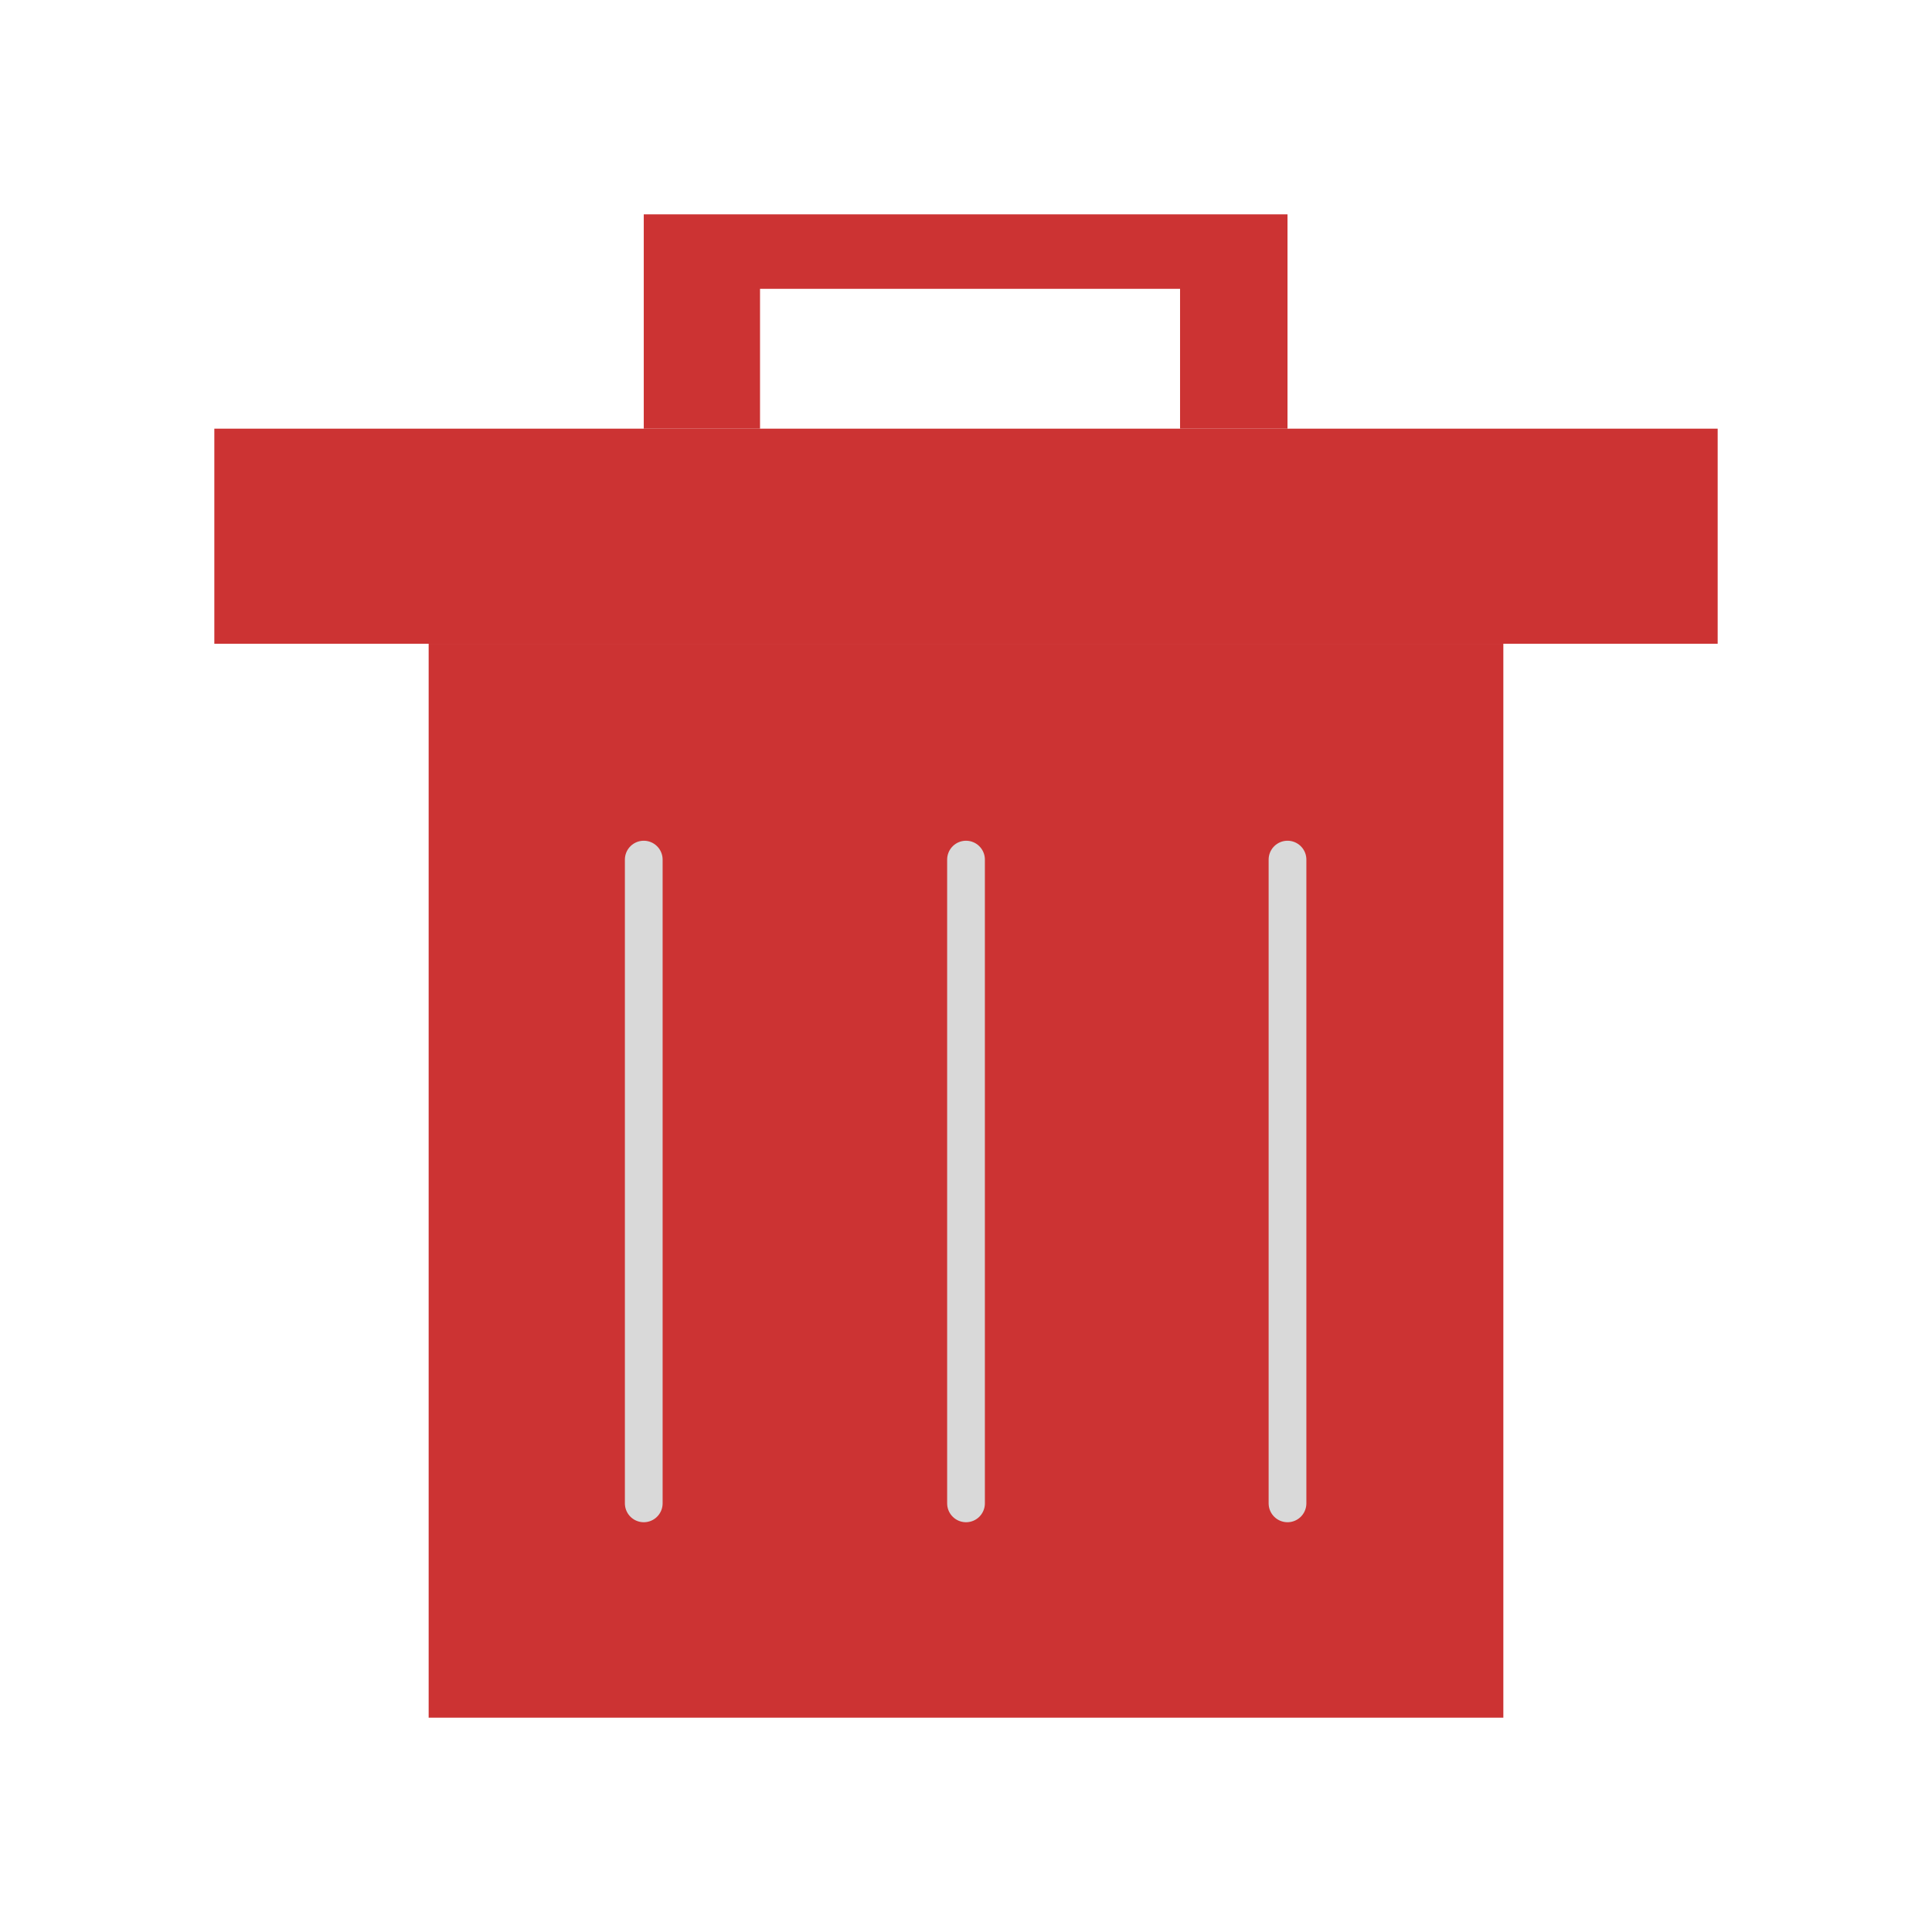
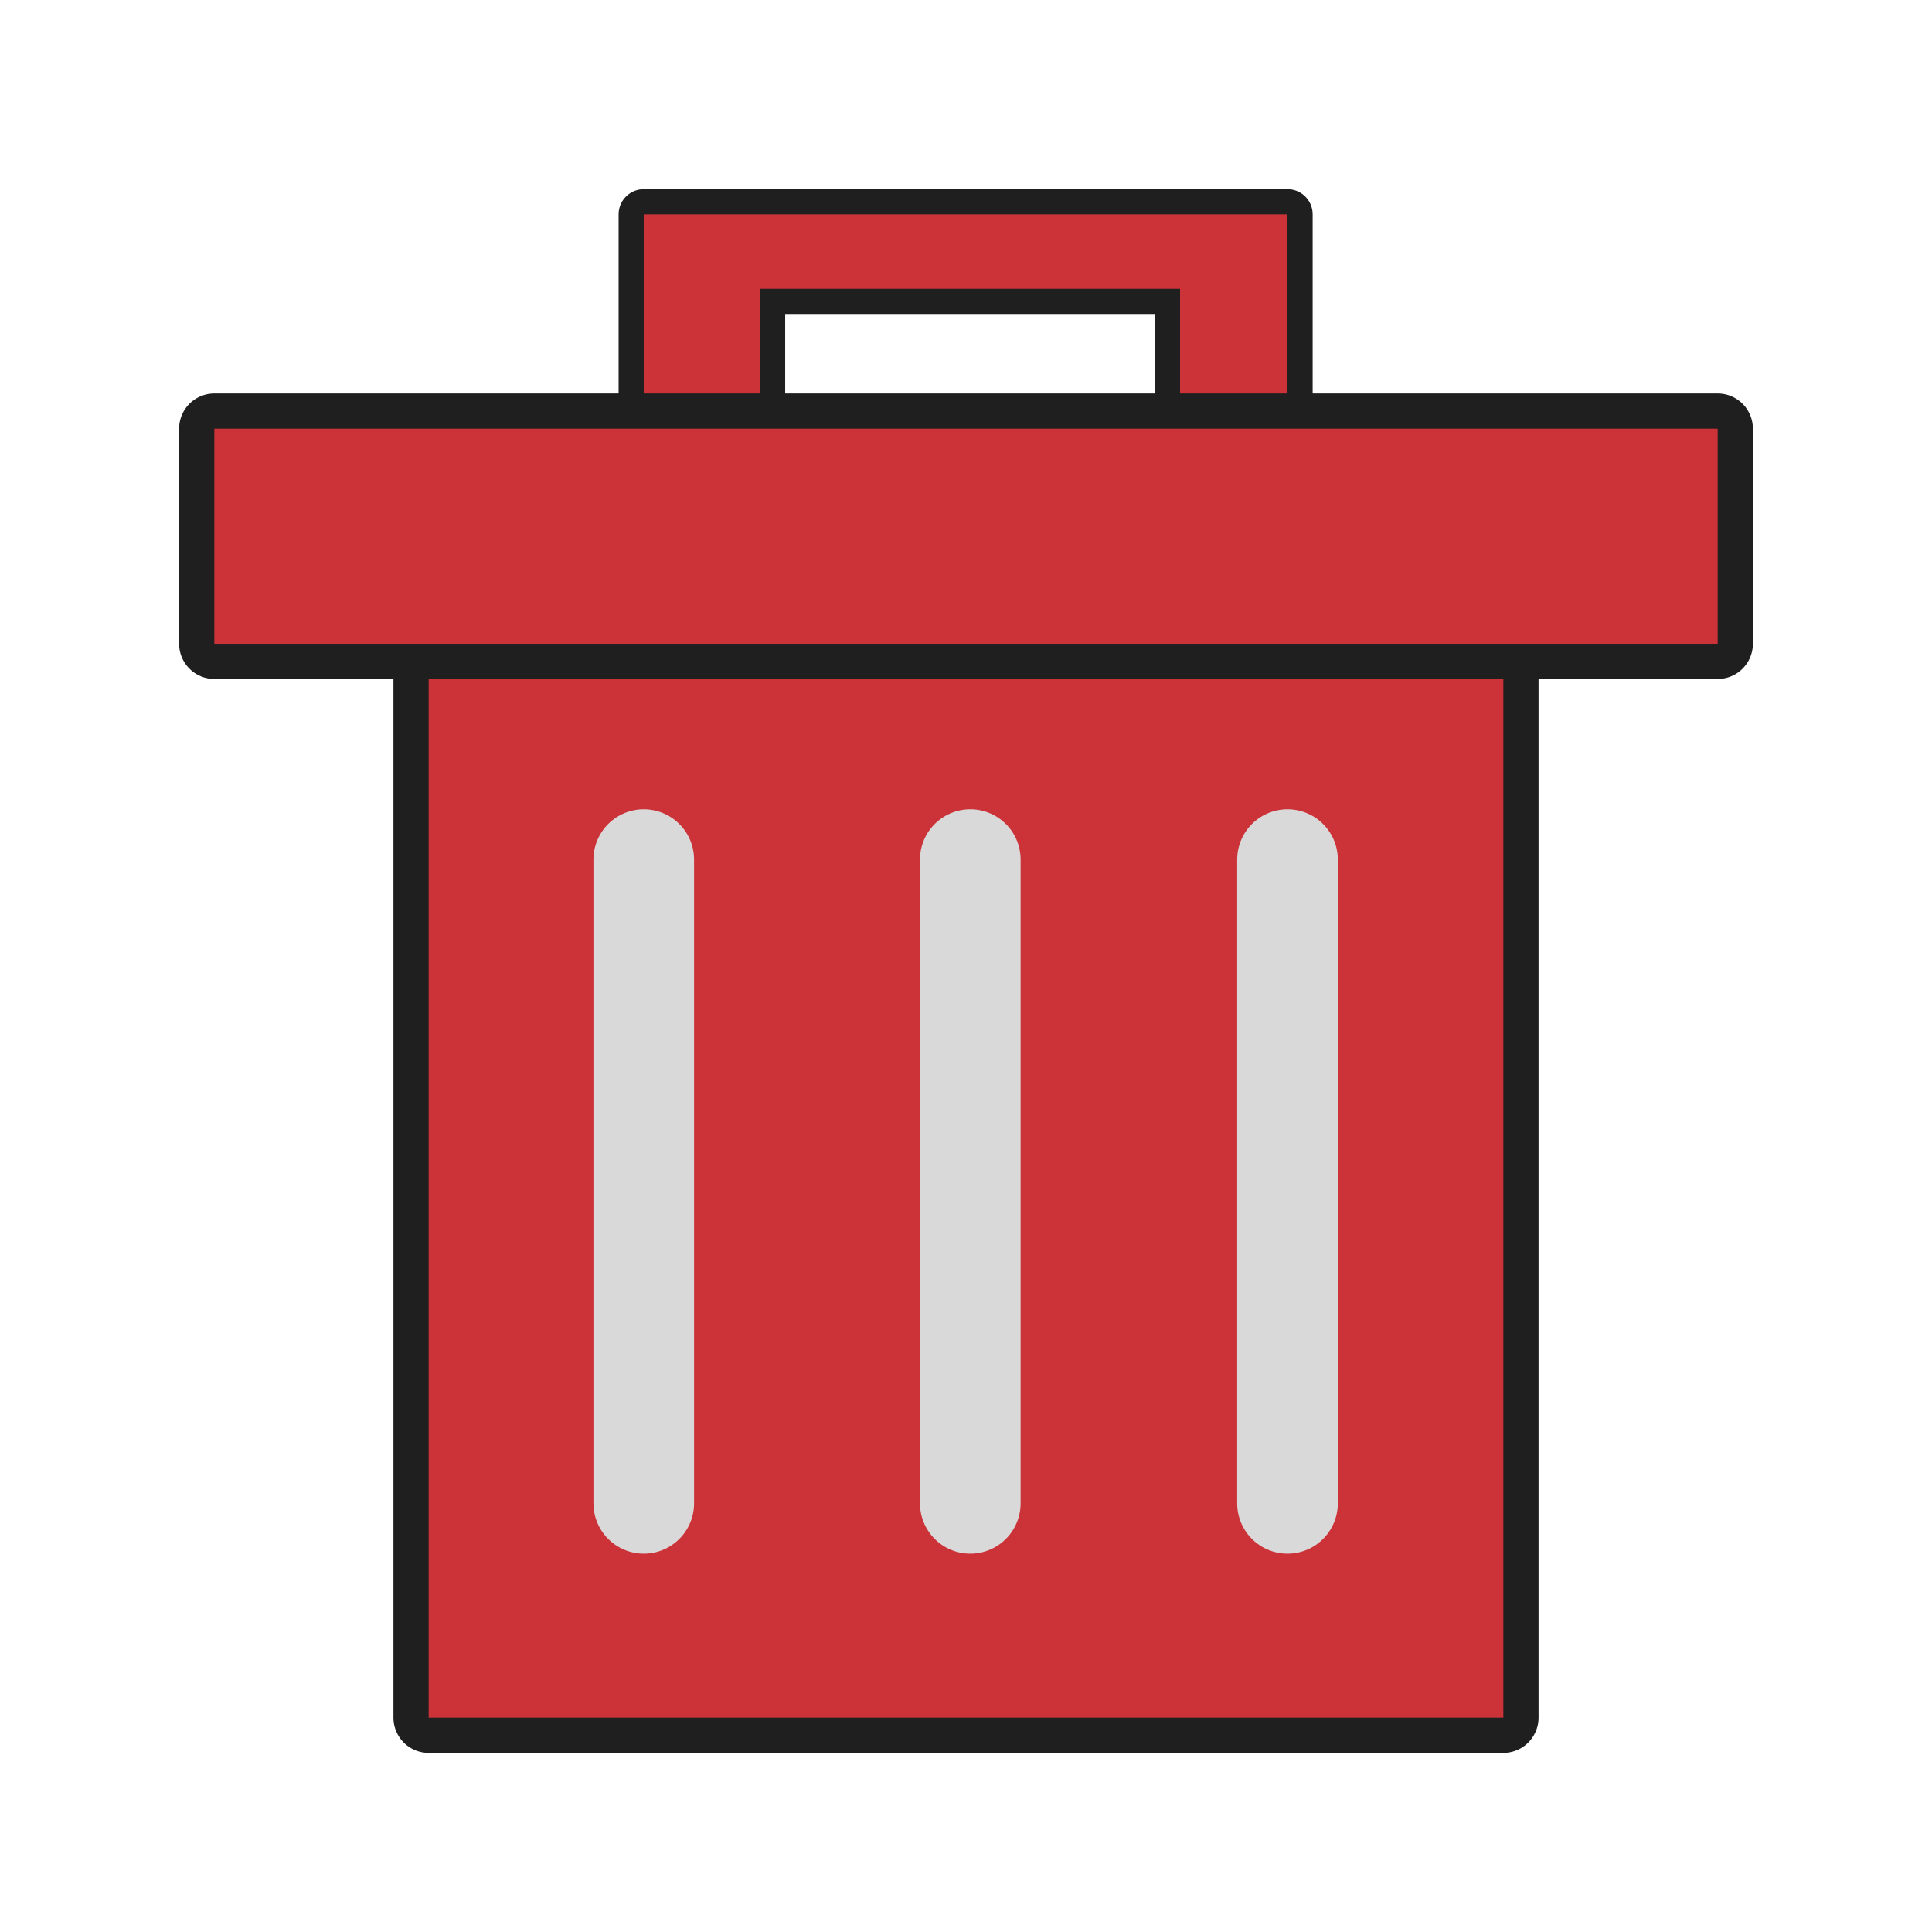
<svg xmlns="http://www.w3.org/2000/svg" id="svg4532" version="1.1" viewBox="0 0 67.733 67.733" height="256" width="256">
  <defs id="defs4526">
    </defs>
  <g transform="translate(0,-229.2666)" id="layer1">
-     <path transform="matrix(0.2645833,0,0,0.2645833,0,229.2666)" d="M 85.301 28.4 L 85.301 56.801 L 100.707 56.801 L 100.707 38.27 L 156.363 38.27 L 156.363 56.801 L 170.6 56.801 L 170.6 28.4 L 85.301 28.4 z " style="fill:#cc3333;stroke:none;stroke-width:6.667;stroke-linecap:butt;stroke-linejoin:round;stroke-miterlimit:4;stroke-dasharray:none;paint-order:stroke fill markers;stroke-opacity:1;fill-opacity:1" id="rect849" />
-     <rect y="251.836" x="15.028" height="37.65" width="37.677" id="rect853" style="fill:#cc3333;stroke:none;stroke-width:2.469;stroke-linecap:butt;stroke-linejoin:round;stroke-miterlimit:4;stroke-dasharray:none;paint-order:stroke fill markers;stroke-opacity:1;fill-opacity:1" />
-     <rect y="244.295" x="7.514" height="7.541" width="52.705" id="rect851" style="fill:#cc3333;stroke:none;stroke-width:2.469;stroke-linecap:butt;stroke-linejoin:round;stroke-miterlimit:4;stroke-dasharray:none;paint-order:stroke fill markers;stroke-opacity:1;fill-opacity:1" />
-     <path id="path911" d="m 22.569,259.403 v 22.569" style="fill:#cc3333;stroke:#d9d9d9;stroke-width:1.323;stroke-linecap:round;stroke-linejoin:miter;stroke-miterlimit:4;stroke-dasharray:none;stroke-opacity:1;fill-opacity:1" />
-     <path style="fill:#cc3333;stroke:#d9d9d9;stroke-width:1.323;stroke-linecap:round;stroke-linejoin:miter;stroke-miterlimit:4;stroke-dasharray:none;stroke-opacity:1;fill-opacity:1" d="m 45.138,259.403 v 22.569" id="path911-9" />
-     <path style="fill:#cc3333;stroke:#d9d9d9;stroke-width:1.323;stroke-linecap:round;stroke-linejoin:miter;stroke-miterlimit:4;stroke-dasharray:none;stroke-opacity:1;fill-opacity:1" d="m 33.867,259.403 v 22.569" id="path911-0" />
+     <path transform="matrix(0.2645833,0,0,0.2645833,0,229.2666)" d="M 85.301 28.4 L 85.301 56.801 L 100.707 56.801 L 100.707 38.27 L 156.363 38.27 L 156.363 56.801 L 170.6 56.801 L 170.6 28.4 L 85.301 28.4 z " style="fill:#cc3339;stroke:#1f1f1f;stroke-width:6.667;stroke-linecap:butt;stroke-linejoin:round;stroke-miterlimit:4;stroke-dasharray:none;paint-order:stroke fill markers;stroke-opacity:1;fill-opacity:1" id="rect849" />
+     <rect y="251.836" x="15.028" height="37.65" width="37.677" id="rect853" style="fill:#cc3339;stroke:#1f1f1f;stroke-width:2.469;stroke-linecap:butt;stroke-linejoin:round;stroke-miterlimit:4;stroke-dasharray:none;paint-order:stroke fill markers;stroke-opacity:1;fill-opacity:1" />
+     <rect y="244.295" x="7.514" height="7.541" width="52.705" id="rect851" style="fill:#cc3339;stroke:#1f1f1f;stroke-width:2.469;stroke-linecap:butt;stroke-linejoin:round;stroke-miterlimit:4;stroke-dasharray:none;paint-order:stroke fill markers;stroke-opacity:1;fill-opacity:1" />
+     <path style="fill:none;stroke:#d9d9d9;stroke-width:3.528;stroke-linecap:round;stroke-linejoin:miter;stroke-miterlimit:4;stroke-dasharray:none;stroke-opacity:1" d="m 22.569,259.403 v 22.569" id="path958" />
+     <path style="fill:none;stroke:#d9d9d9;stroke-width:3.528;stroke-linecap:round;stroke-linejoin:miter;stroke-miterlimit:4;stroke-dasharray:none;stroke-opacity:1" d="m 45.138,259.403 v 22.569" id="path958-2" />
+     <path style="fill:none;stroke:#d9d9d9;stroke-width:3.528;stroke-linecap:round;stroke-linejoin:miter;stroke-miterlimit:4;stroke-dasharray:none;stroke-opacity:1" d="m 34.017,259.403 v 22.569" id="path958-2-0" />
  </g>
</svg>
